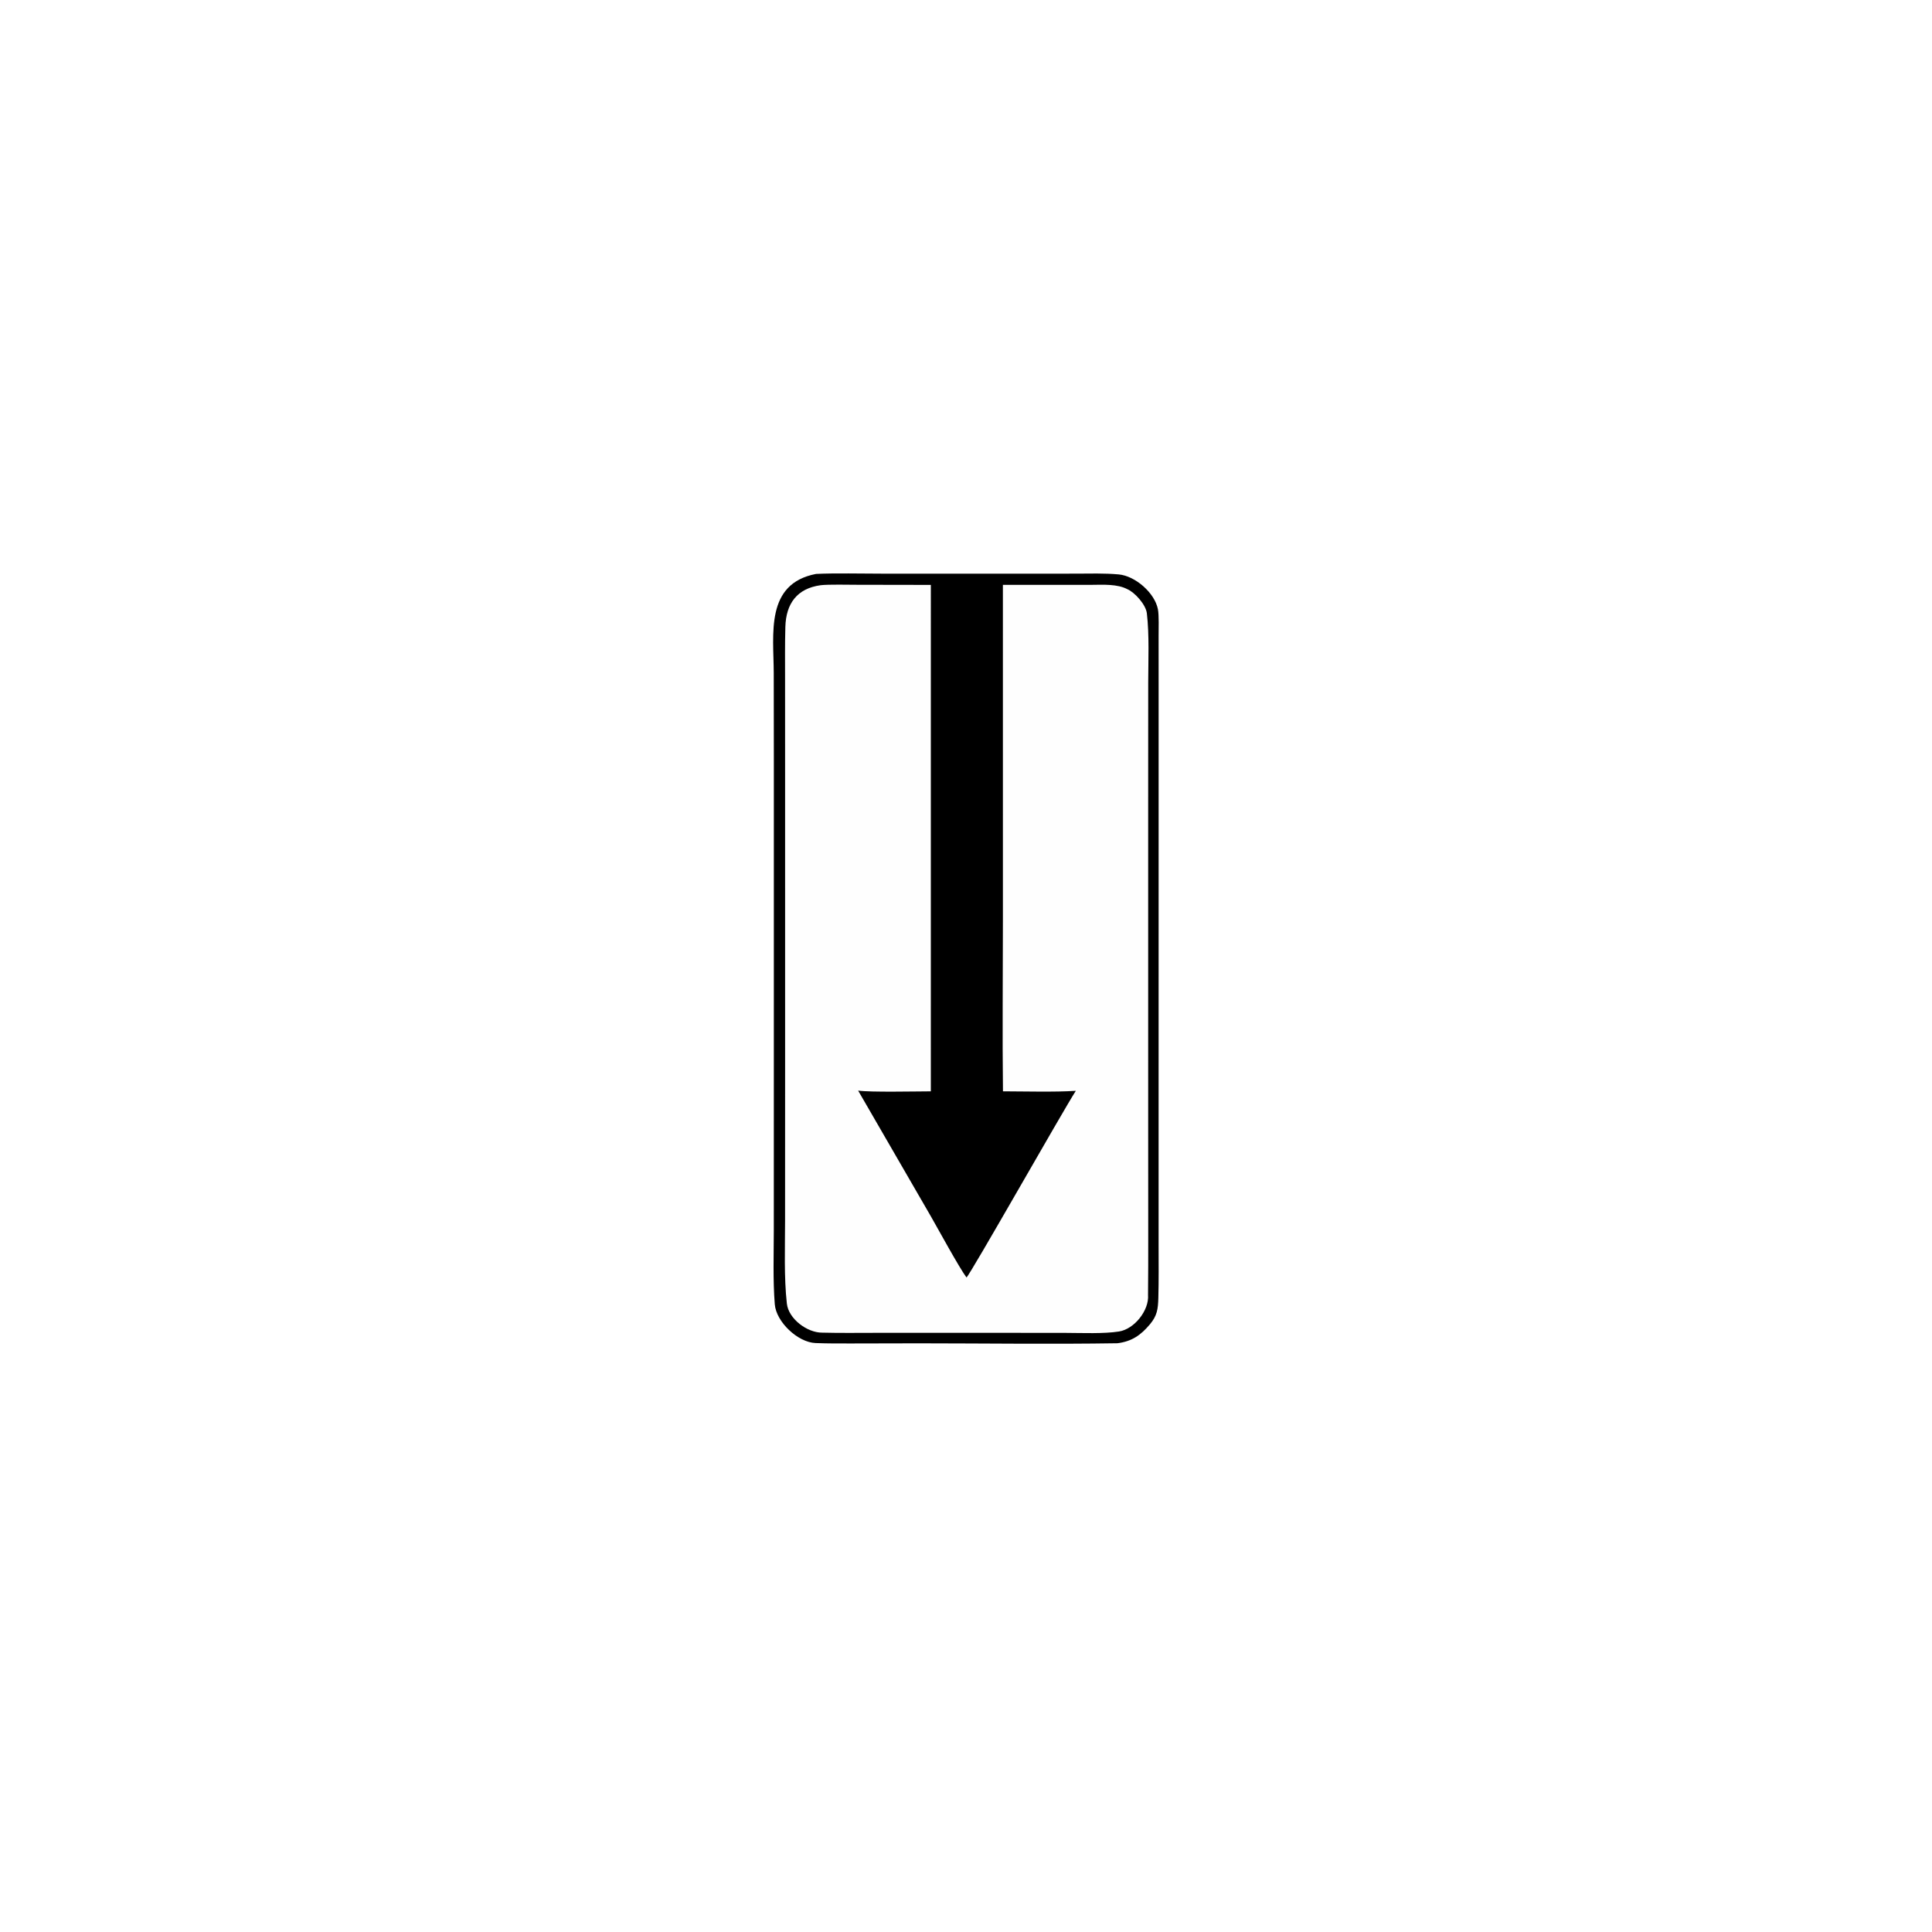
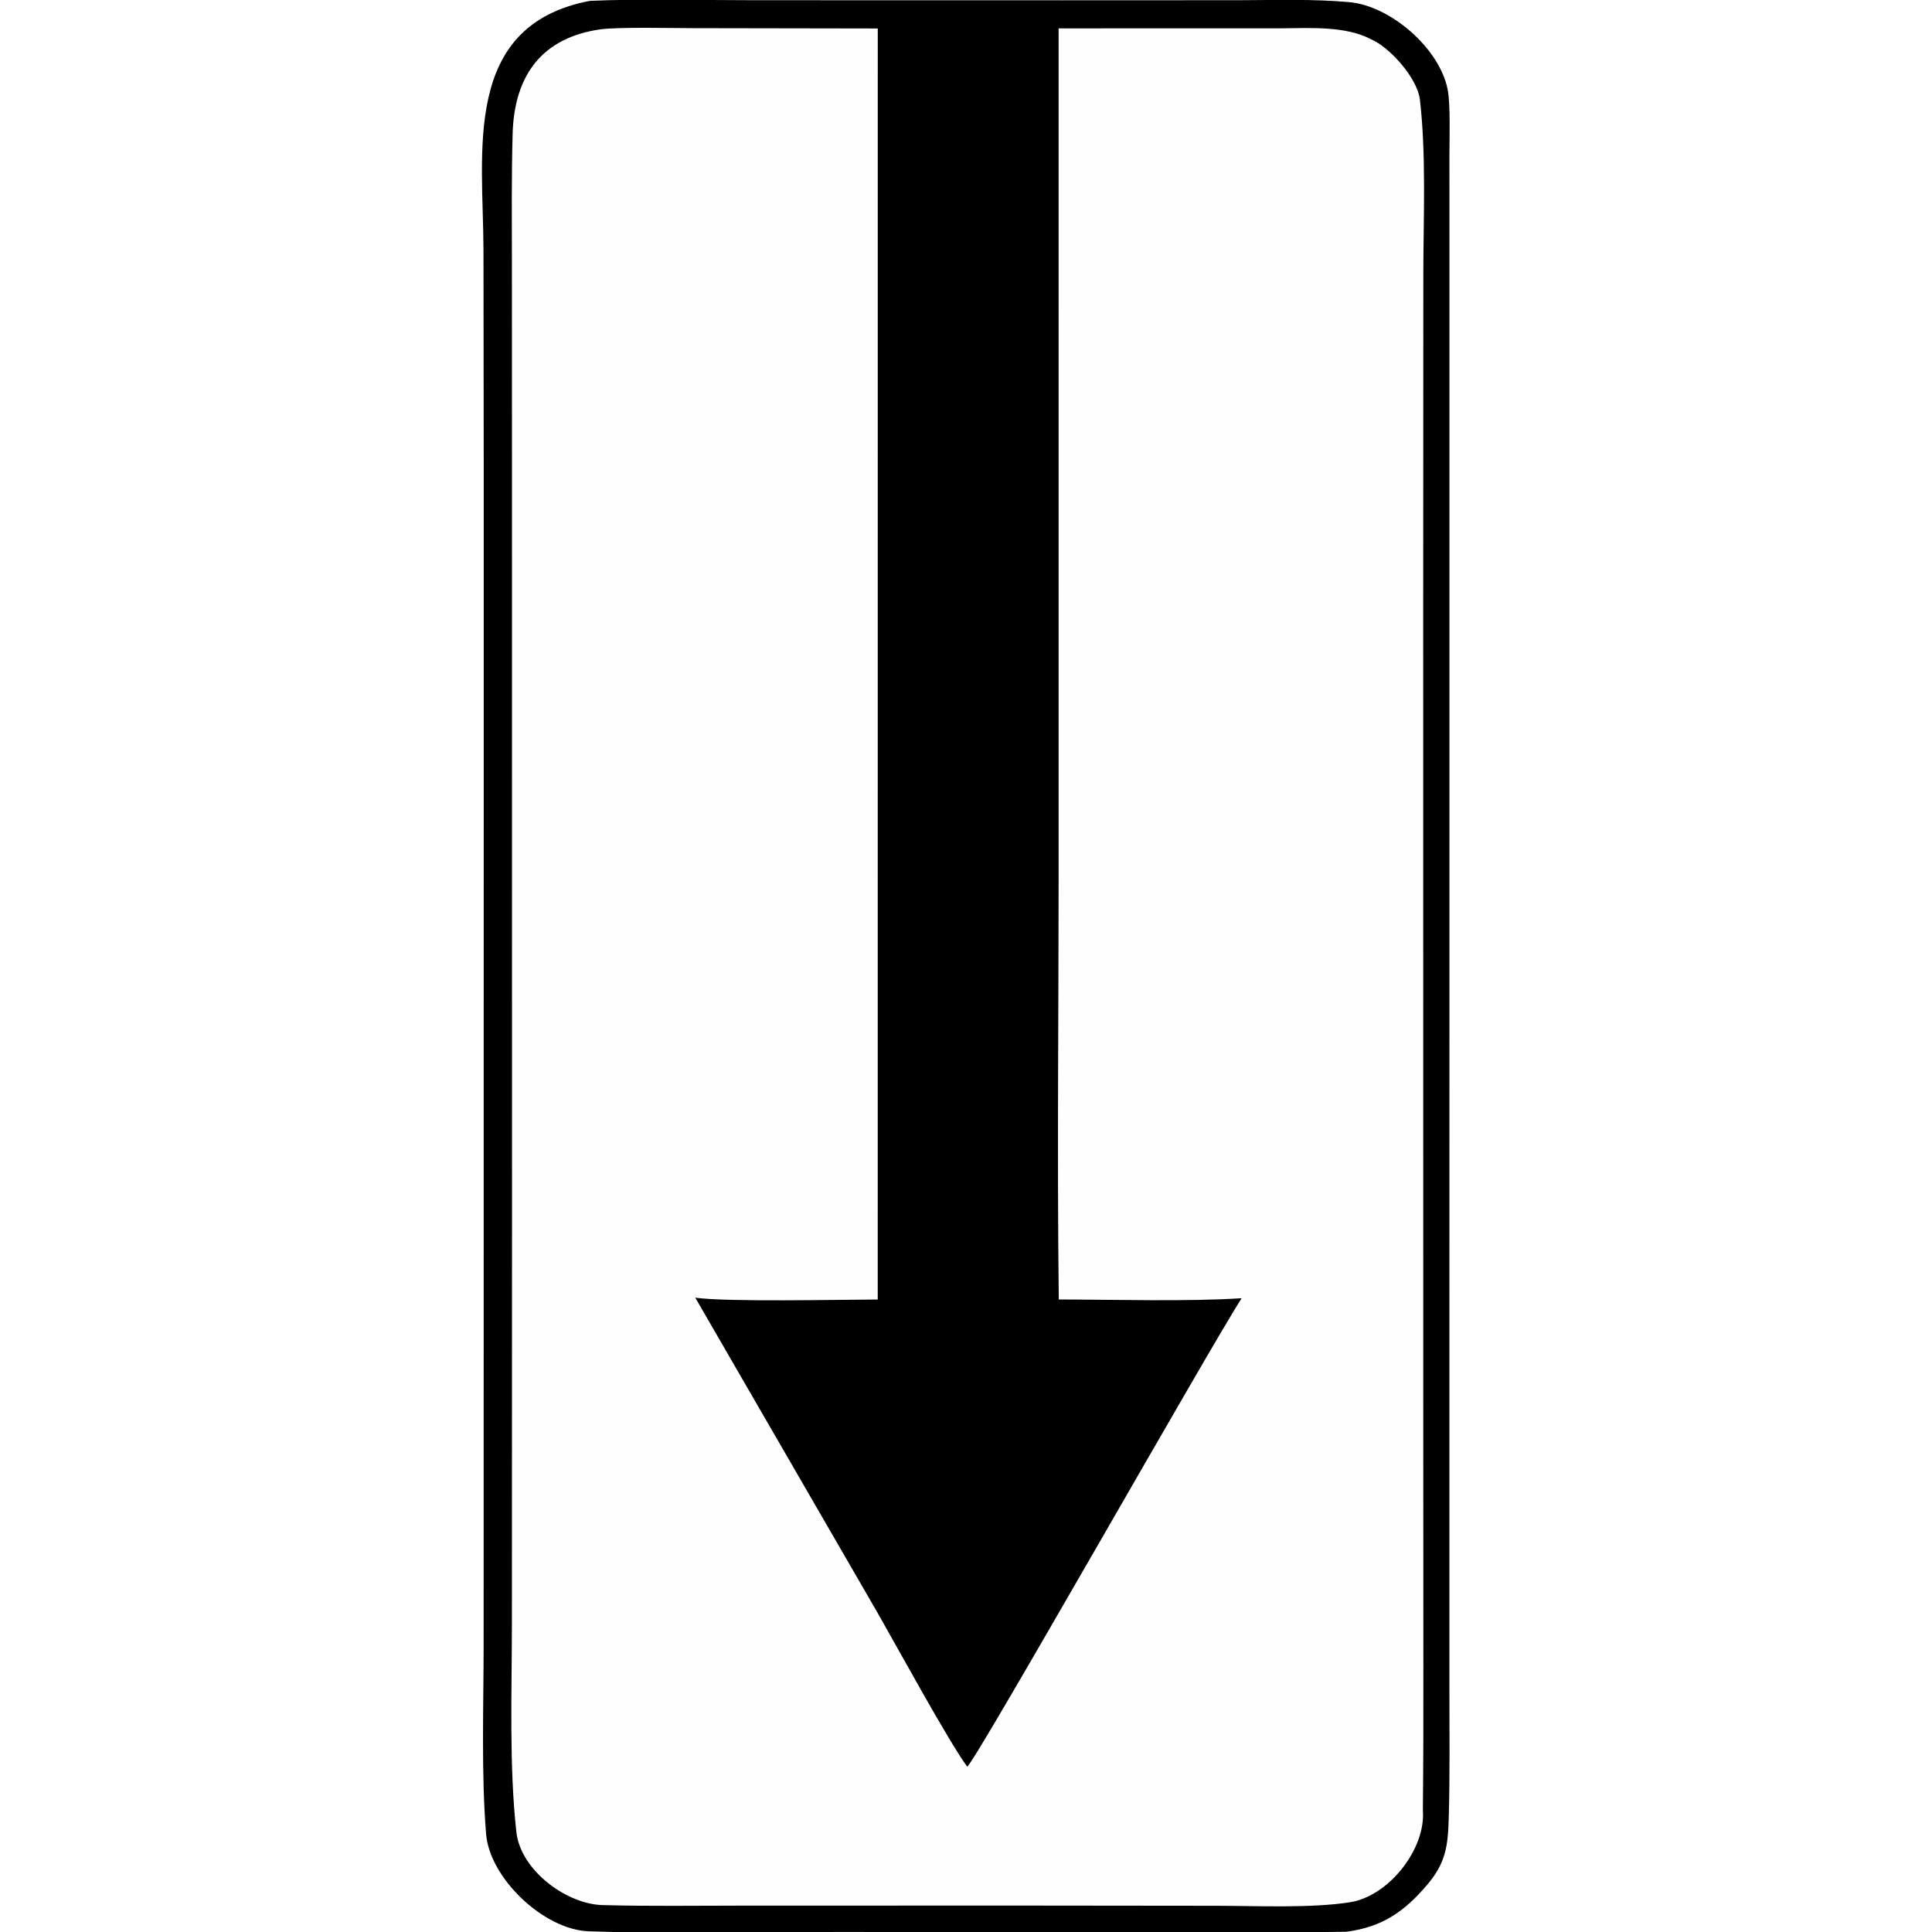
- <svg xmlns="http://www.w3.org/2000/svg" width="512" height="512" viewBox="0 0 512 512" fill="none">
+ <svg xmlns="http://www.w3.org/2000/svg" width="204" height="204" viewBox="154 152 204 204" fill="none">
  <path d="M216.263 152.094C221.5 151.851 228.137 152.026 233.5 152.023L266.187 152.03L284.882 152.022C288.697 152.009 292.729 151.884 296.484 152.227C300.847 152.626 306.019 157.113 306.862 161.469C307.167 163.045 307.044 166.749 307.044 168.447L307.047 180.772V225.079L307.042 304.319V329.952C307.042 334.599 307.104 339.392 306.972 344.017C306.889 346.929 306.649 348.682 304.754 350.942C302.307 353.854 299.932 355.492 296.142 355.974C278.897 356.252 260.832 356.004 243.552 355.994L226.103 356.032C222.767 356.044 219.467 356.052 216.133 355.924C211.404 355.739 205.701 350.319 205.325 345.644C204.814 339.282 205.058 332.372 205.066 325.919L205.073 282.532L205.077 202.373L205.05 178.359C205.02 168.034 202.735 154.694 216.263 152.094Z" fill="black" />
  <path d="M217.488 155.086C219.527 154.842 225.02 154.972 227.278 154.974L246.684 155.007L246.679 289.216C242.7 289.226 230.72 289.491 227.415 289.024L246.721 322.399C248.517 325.529 254.191 335.934 256.128 338.541C256.913 338.161 281.718 294.331 285.103 289.079C279.553 289.449 271.538 289.221 265.796 289.211C265.616 274.204 265.781 258.856 265.781 243.823L265.778 154.996L289.258 154.99C292.368 154.962 296.088 154.733 298.763 156.142C300.776 157.012 303.663 160.263 303.926 162.509C304.601 168.277 304.301 174.999 304.288 180.811L304.276 215.68L304.281 300.089L304.293 327.909C304.298 333.001 304.293 338.026 304.241 343.171C304.558 347.246 300.638 352.214 296.548 352.859C292.508 353.496 286.836 353.246 282.598 353.231L261.206 353.209L232.205 353.216C227.439 353.216 222.651 353.289 217.88 353.164C213.949 353.199 208.977 349.534 208.524 345.456C207.749 338.466 208.048 330.624 208.052 323.554L208.064 281.381L208.06 204.797L208.052 179.789C208.051 175.226 208 170.681 208.129 166.117C208.302 159.965 211.224 155.938 217.488 155.086Z" fill="#FEFEFE" />
</svg>
